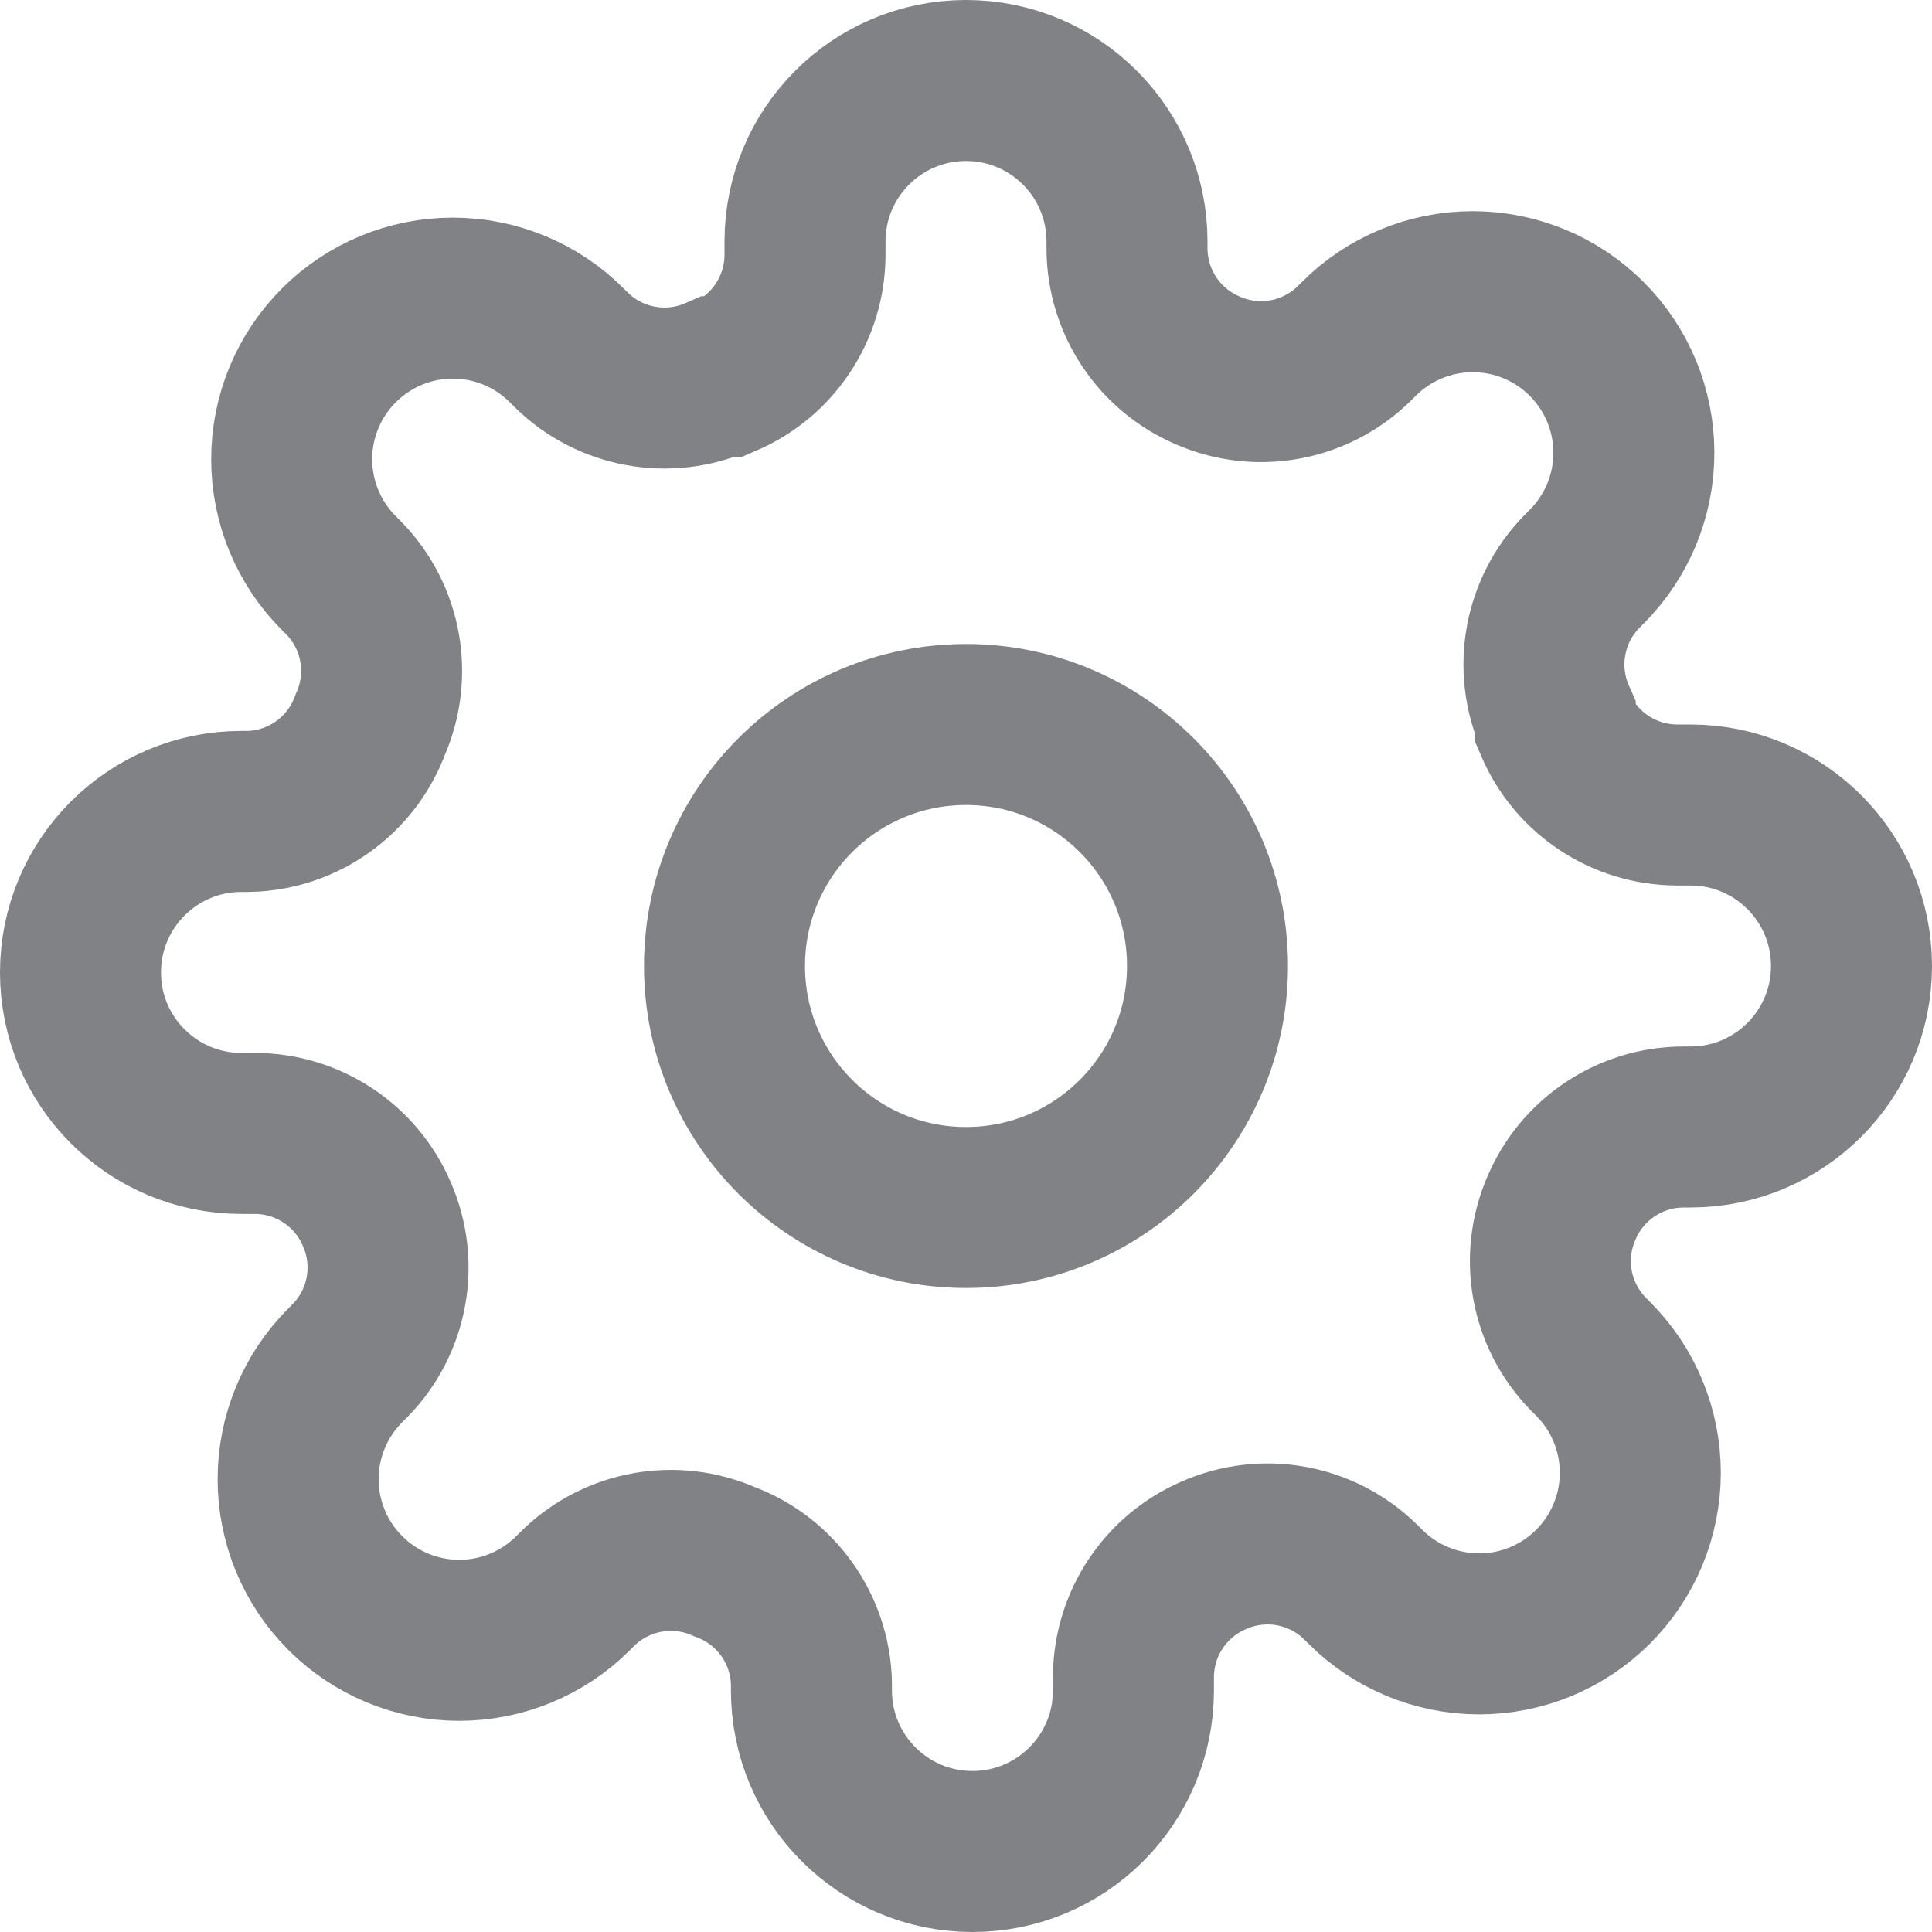
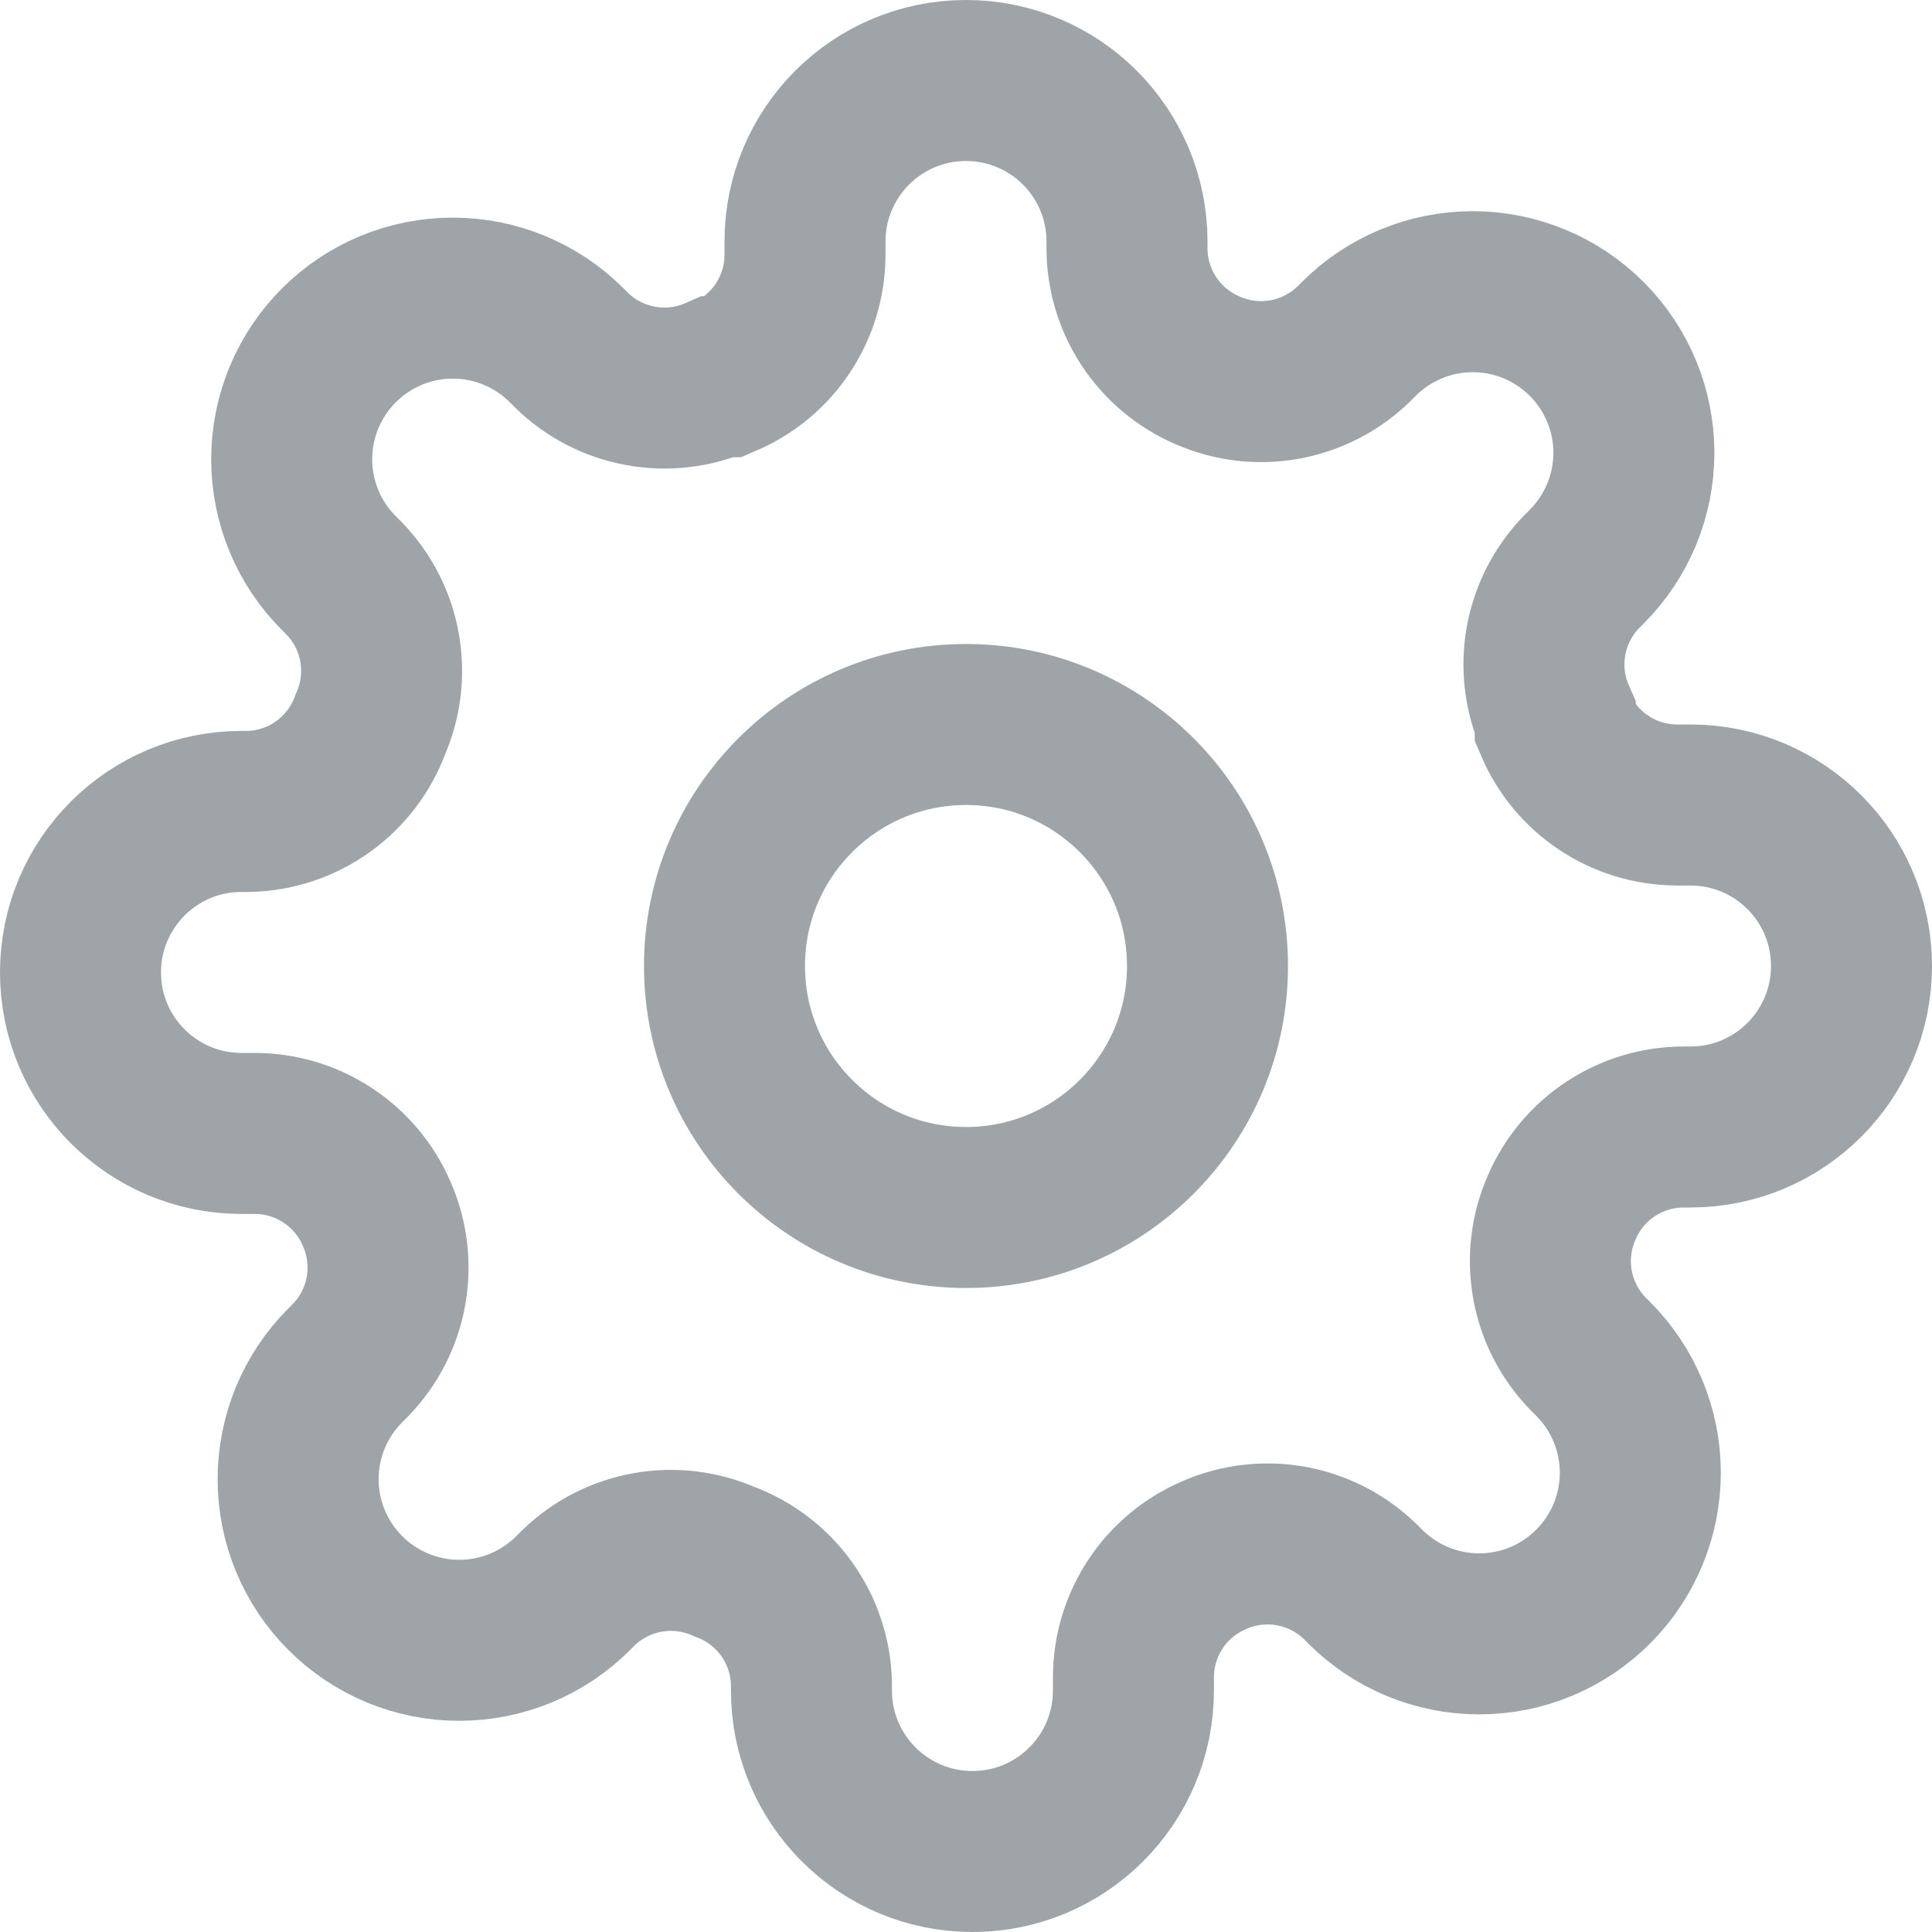
<svg xmlns="http://www.w3.org/2000/svg" width="13" height="13" viewBox="0 0 24 24">
-   <circle cx="12" cy="12" r="3" fill="none" stroke="#808285" stroke-linecap="round" stroke-linejoin="round" stroke-width="2" />
-   <path d="M19.4 15a1.65 1.65 0 00.33 1.82l.06.06a2 2 0 010 2.83 2 2 0 01-2.83 0l-.06-.06a1.65 1.65 0 00-1.82-.33 1.65 1.65 0 00-1 1.51V21a2 2 0 01-2 2 2 2 0 01-2-2v-.09A1.65 1.65 0 009 19.4a1.65 1.65 0 00-1.82.33l-.06.06a2 2 0 01-2.83 0 2 2 0 010-2.83l.06-.06a1.65 1.65 0 00.33-1.82 1.65 1.65 0 00-1.51-1H3a2 2 0 01-2-2 2 2 0 012-2h.09A1.65 1.65 0 004.6 9a1.65 1.65 0 00-.33-1.82l-.06-.06a2 2 0 010-2.83 2 2 0 012.83 0l.06.06a1.65 1.65 0 001.82.33H9a1.65 1.65 0 001-1.51V3a2 2 0 012-2 2 2 0 012 2v.09a1.65 1.65 0 001 1.51 1.65 1.65 0 001.82-.33l.06-.06a2 2 0 012.83 0 2 2 0 010 2.83l-.06.06a1.65 1.65 0 00-.33 1.82V9a1.65 1.65 0 001.51 1H21a2 2 0 012 2 2 2 0 01-2 2h-.09a1.65 1.65 0 00-1.51 1z" fill="none" stroke="#808285" stroke-miterlimit="10" stroke-width="2" />
+   <circle cx="12" cy="12" r="3" fill="none" stroke="#9fa4a8" stroke-linecap="round" stroke-linejoin="round" stroke-width="2" />
+   <path d="M19.4 15a1.65 1.65 0 00.33 1.82l.06.06a2 2 0 010 2.83 2 2 0 01-2.83 0l-.06-.06a1.65 1.65 0 00-1.82-.33 1.65 1.65 0 00-1 1.51V21a2 2 0 01-2 2 2 2 0 01-2-2v-.09A1.65 1.65 0 009 19.4a1.65 1.65 0 00-1.82.33l-.06.06a2 2 0 01-2.83 0 2 2 0 010-2.83l.06-.06a1.65 1.65 0 00.33-1.82 1.65 1.65 0 00-1.51-1H3a2 2 0 01-2-2 2 2 0 012-2h.09A1.65 1.65 0 004.6 9a1.65 1.65 0 00-.33-1.82l-.06-.06a2 2 0 010-2.83 2 2 0 012.83 0l.06.06a1.65 1.65 0 001.82.33H9a1.65 1.65 0 001-1.51V3a2 2 0 012-2 2 2 0 012 2v.09a1.65 1.65 0 001 1.51 1.65 1.65 0 001.82-.33l.06-.06a2 2 0 012.83 0 2 2 0 010 2.83l-.06.06a1.65 1.65 0 00-.33 1.82V9a1.65 1.65 0 001.51 1H21a2 2 0 012 2 2 2 0 01-2 2h-.09a1.65 1.65 0 00-1.51 1z" fill="none" stroke="#9fa4a8" stroke-miterlimit="10" stroke-width="2" />
</svg>
